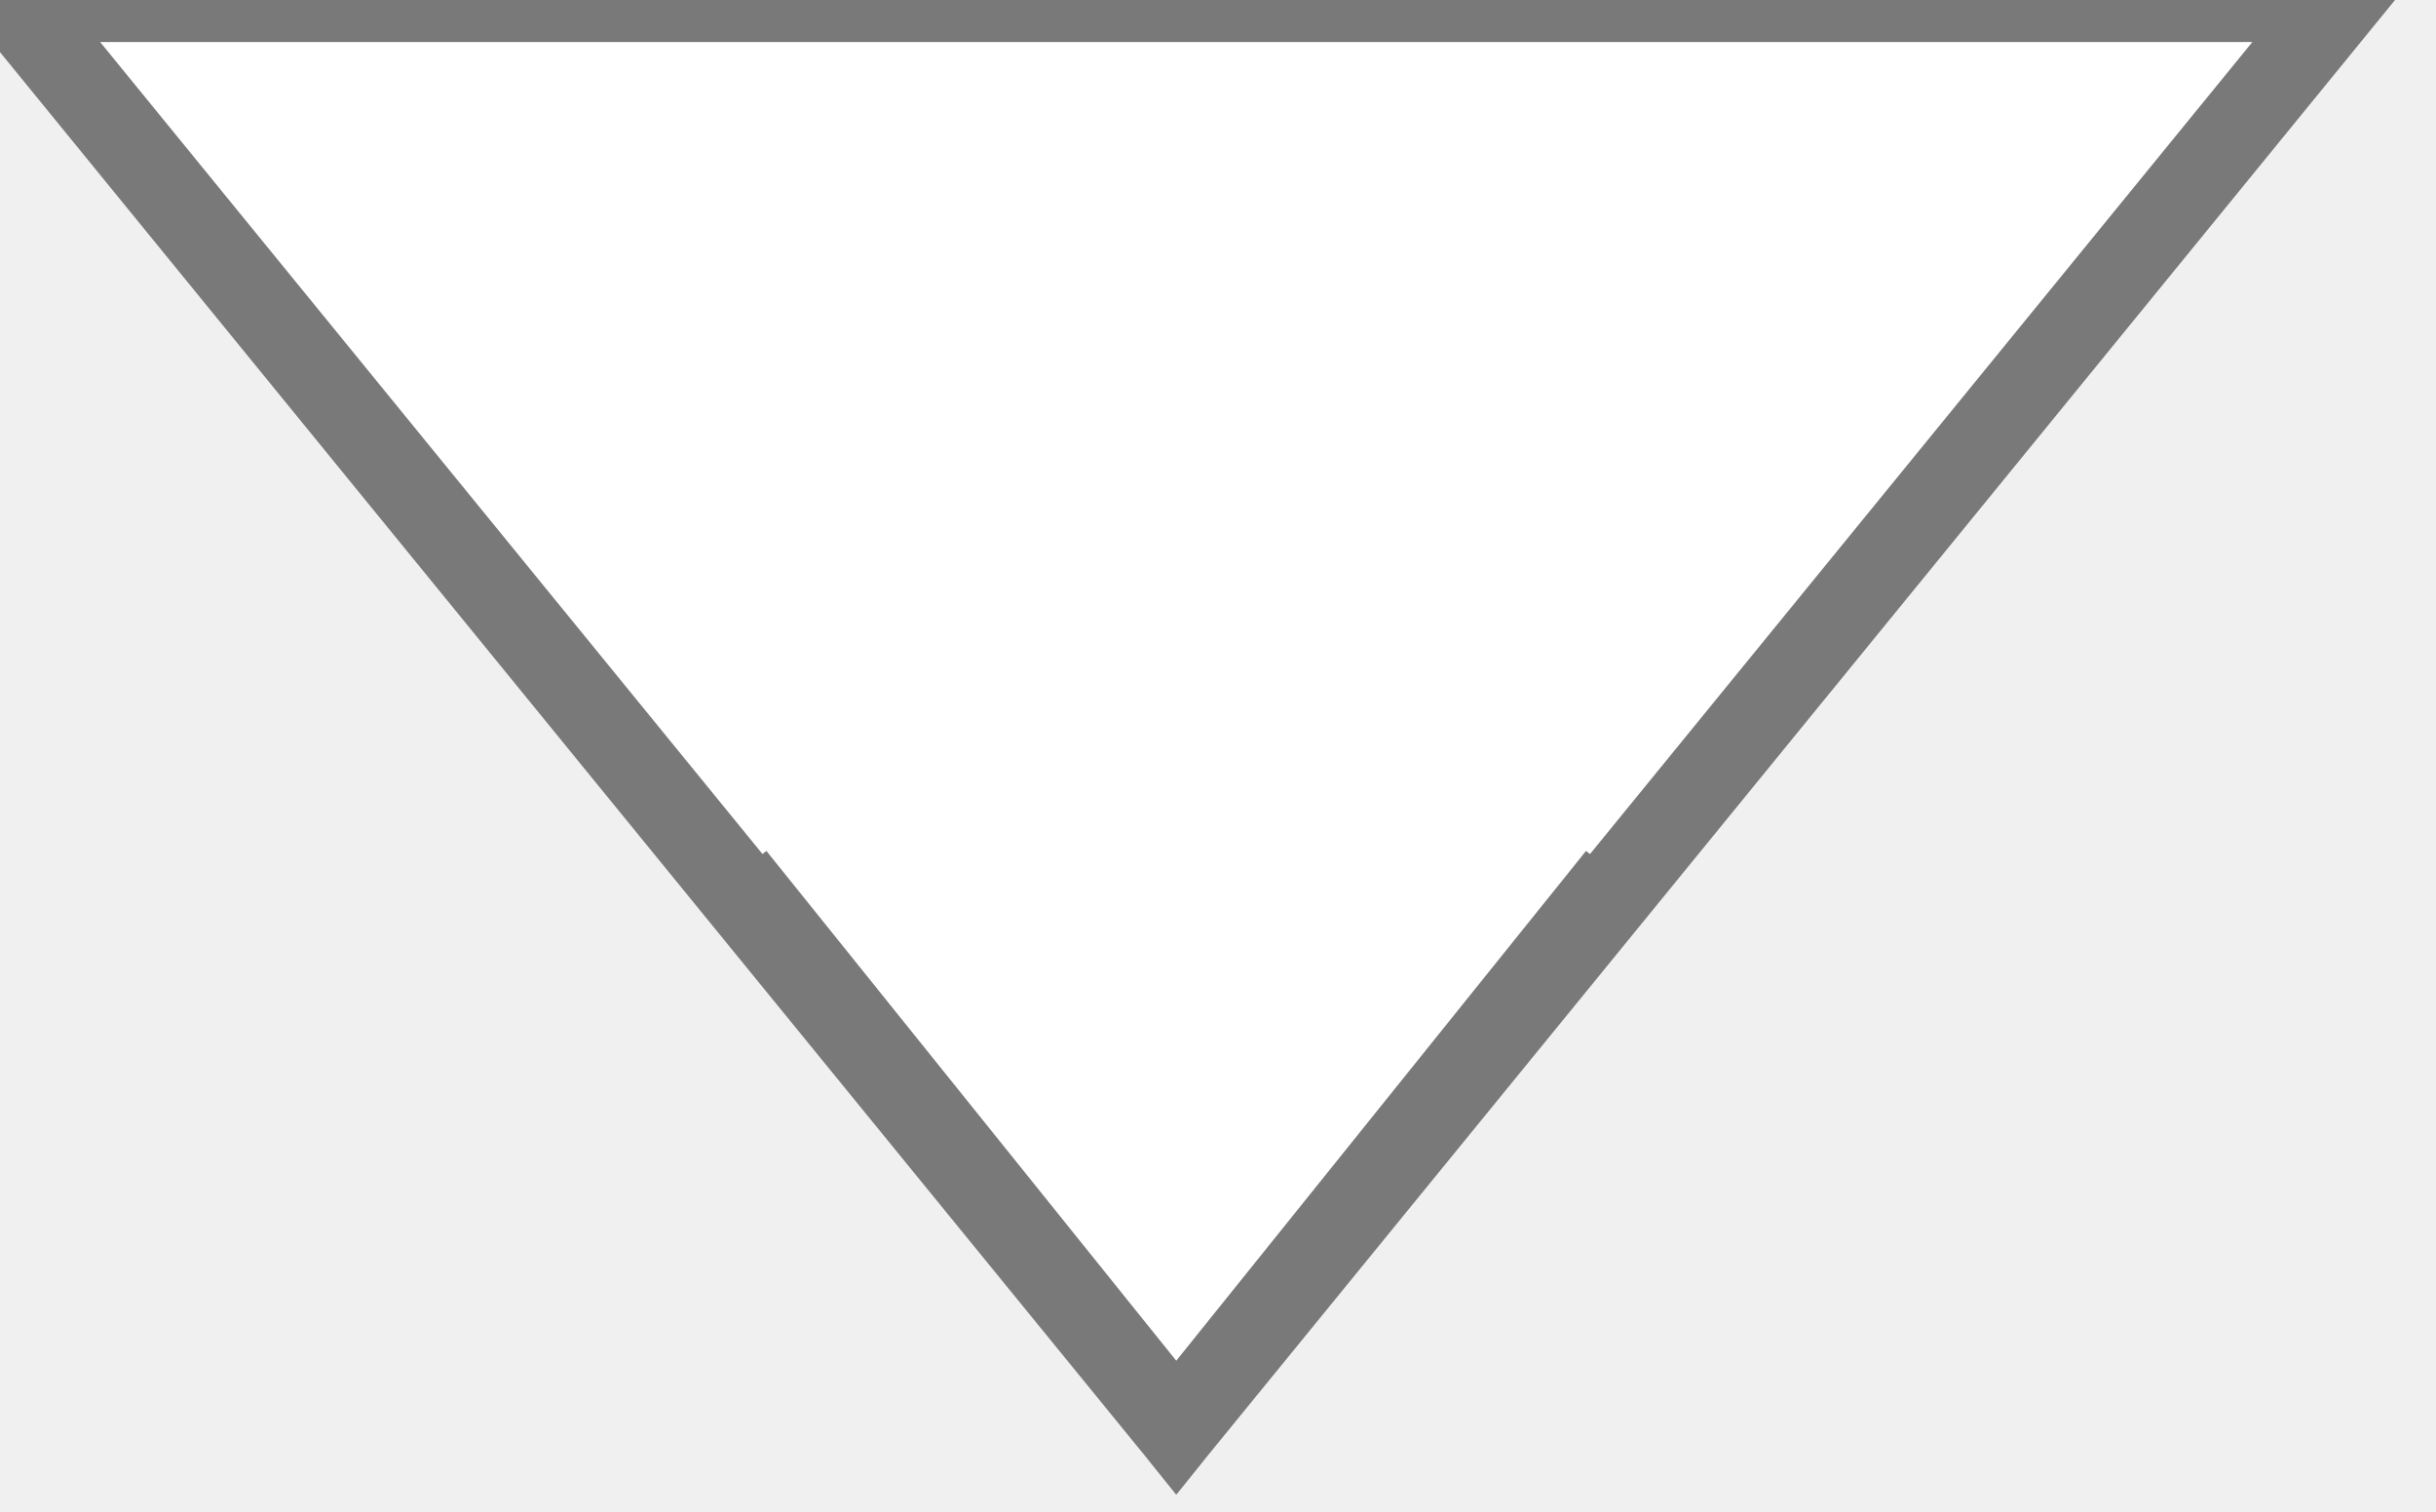
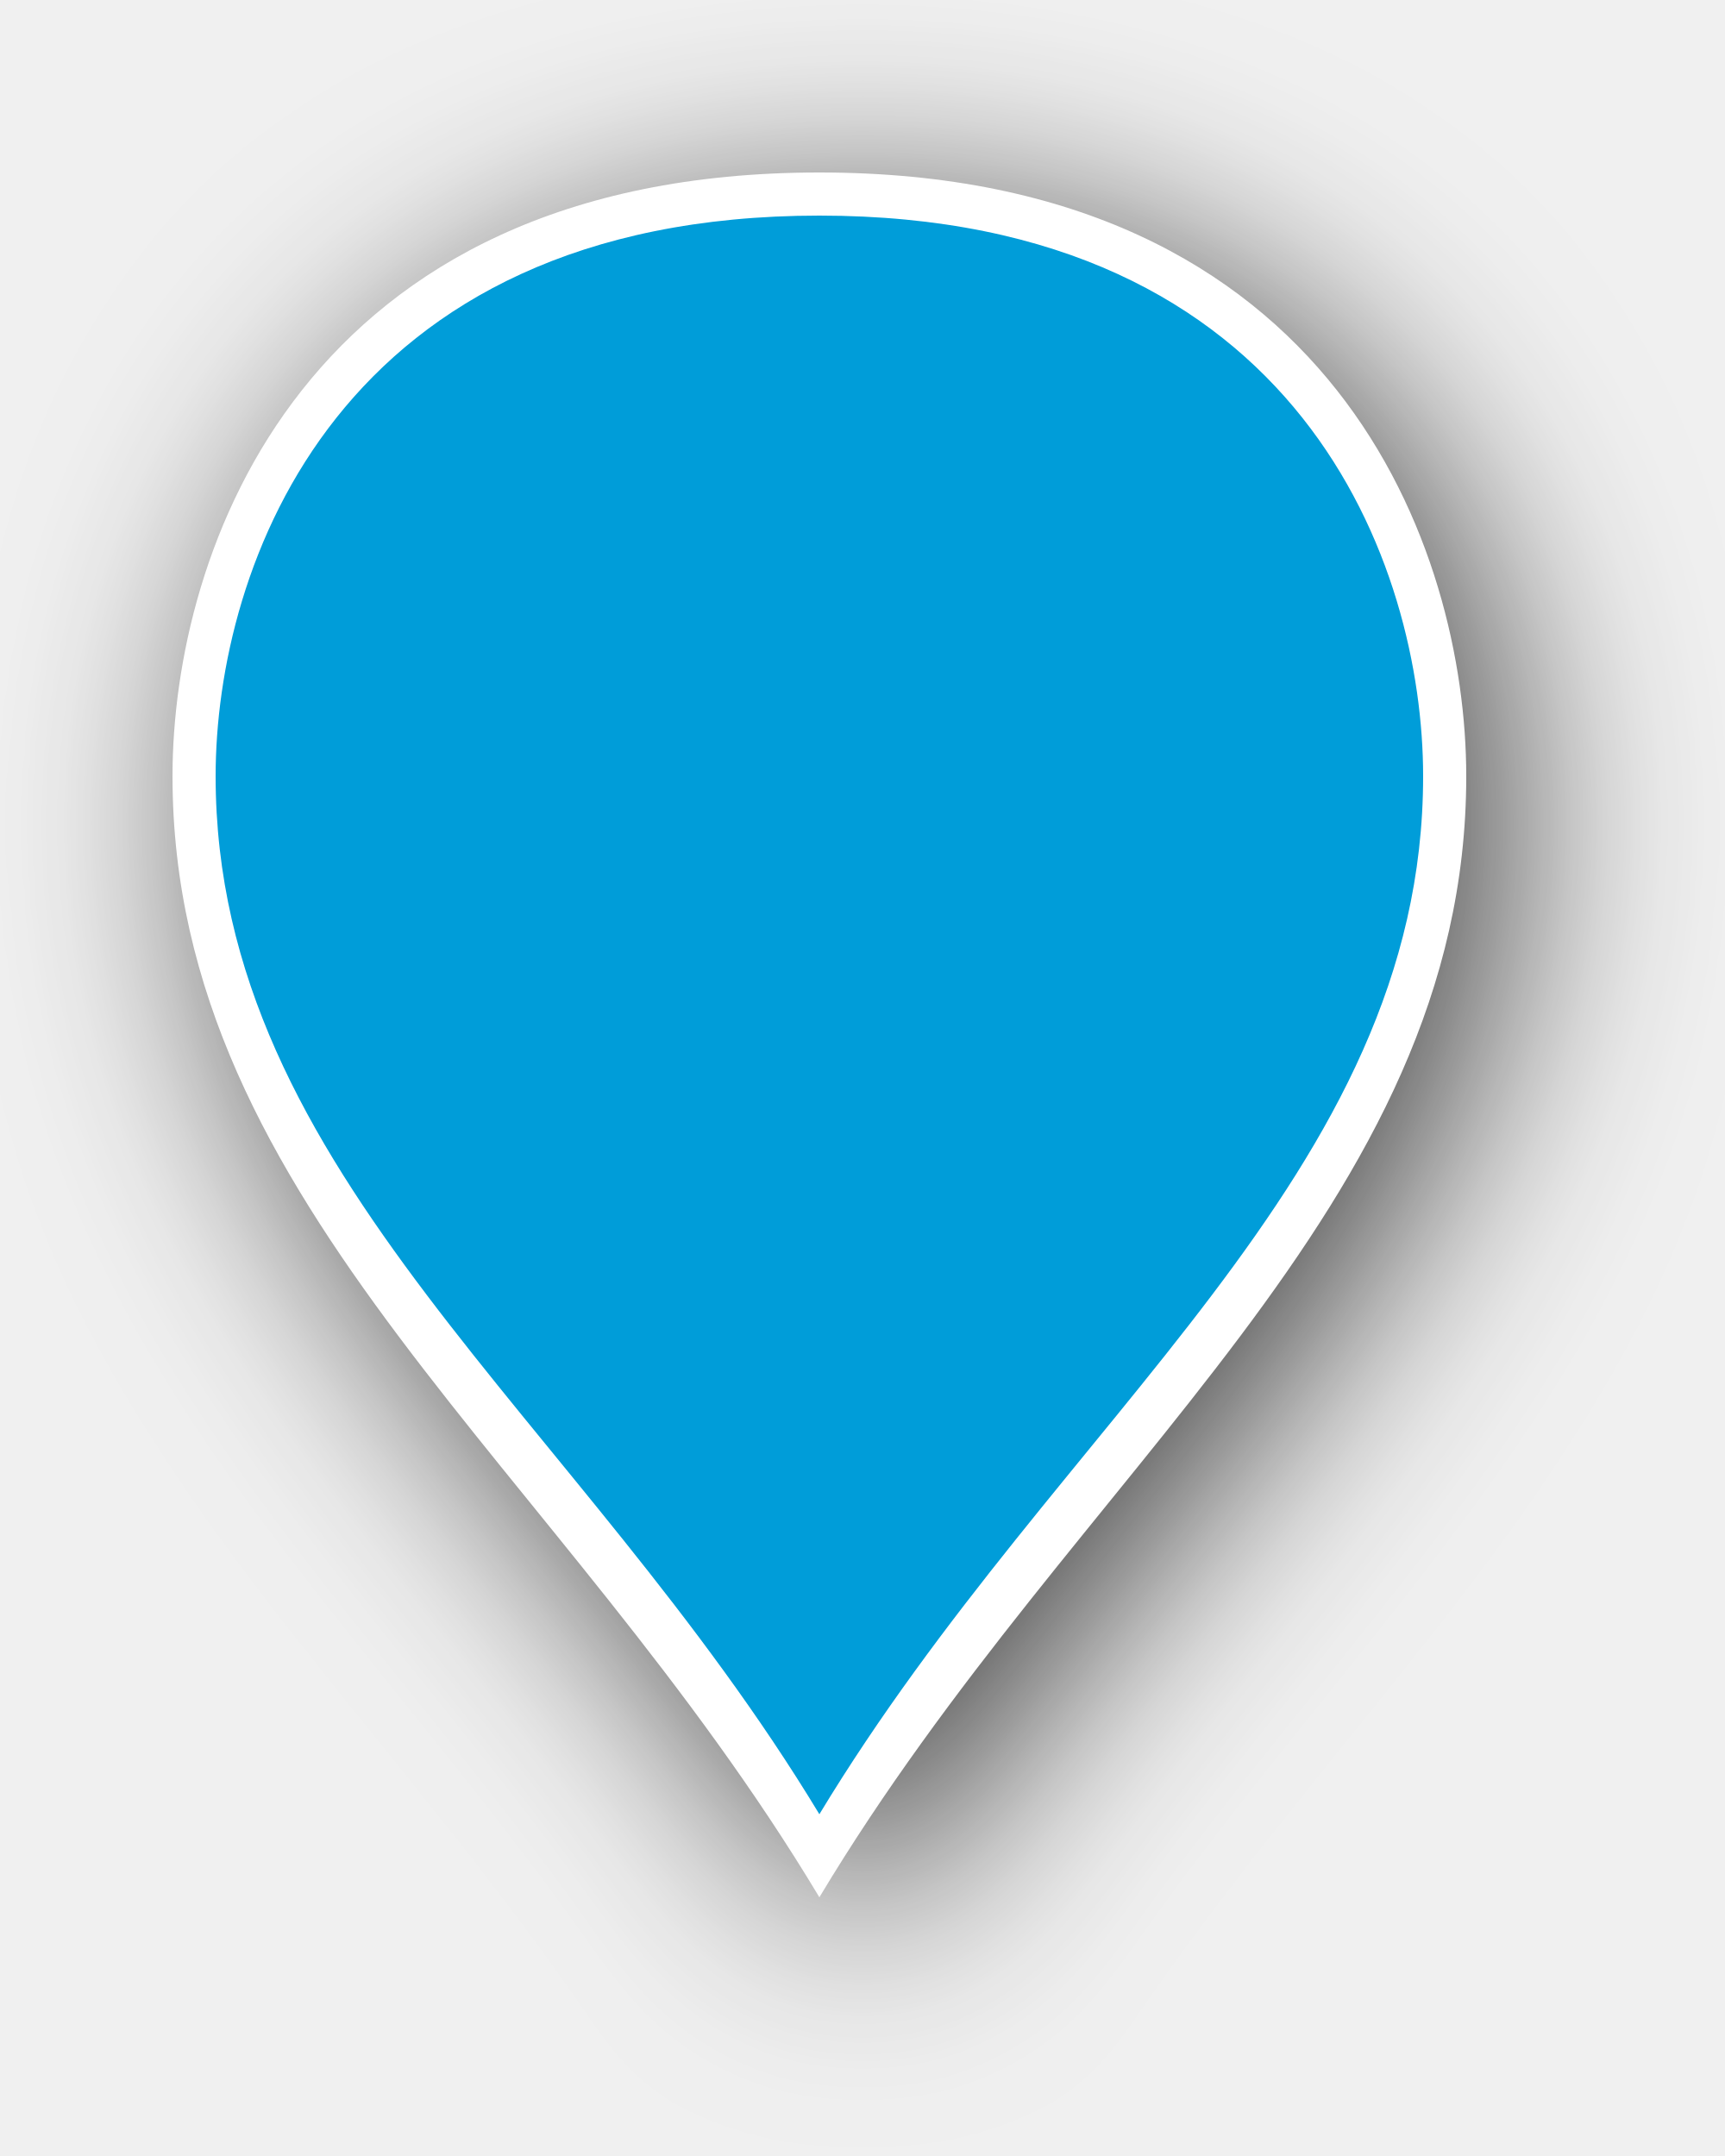
- <svg xmlns="http://www.w3.org/2000/svg" version="1.1" width="29px" height="18px">
-   <g transform="matrix(1 0 0 1 -1129 -841 )">
-     <path d="M 8.734 10.445  L 19.271 10.445  L 14.003 17  L 0.139 0  L 27.867 0  L 14.003 17  L 8.734 10.445  Z " fill-rule="nonzero" fill="#ffffff" stroke="none" transform="matrix(1 0 0 1 1129 841 )" />
-     <path d="M 19.271 10.445  L 14.003 17  L 0.139 0  L 27.867 0  L 14.003 17  L 8.734 10.445  " stroke-width="1" stroke="#797979" fill="none" transform="matrix(1 0 0 1 1129 841 )" />
+ <svg xmlns="http://www.w3.org/2000/svg" xmlns:xlink="http://www.w3.org/1999/xlink" version="1.1" width="40px" height="50px">
+   <defs>
+     <filter x="1030px" y="611px" width="40px" height="50px" filterUnits="userSpaceOnUse" id="filter88">
+       <feOffset dx="1" dy="1" in="SourceAlpha" result="shadowOffsetInner" />
+       <feGaussianBlur stdDeviation="2.5" in="shadowOffsetInner" result="shadowGaussian" />
+       <feComposite in2="shadowGaussian" operator="atop" in="SourceAlpha" result="shadowComposite" />
+       <feColorMatrix type="matrix" values="0 0 0 0 0  0 0 0 0 0  0 0 0 0 0  0 0 0 0.698 0  " in="shadowComposite" />
+     </filter>
+     <g id="widget89">
+       <path d="M 1049 654.037  C 1043.2 644.407  1034.5 638.63  1034.5 629  C 1034.5 623.986  1037.4 615.5  1049 615.5  C 1060.6 615.5  1063.5 623.986  1063.5 629  C 1063.5 638.63  1054.8 644.407  1049 654.037  Z " fill-rule="nonzero" fill="#009dd9" stroke="none" />
+       <path d="M 1049 655  C 1043 645  1034 639  1034 629  C 1034 623.8  1037 615  1049 615  C 1061 615  1064 623.8  1064 629  C 1064 639  1055 645  1049 655  Z M 1049 653.074  C 1054.6 643.815  1063 638.259  1063 629  C 1063 624.171  1060.2 616  1049 616  C 1037.8 616  1035 624.171  1035 629  C 1035 638.259  1043.4 643.815  1049 653.074  Z " fill-rule="nonzero" fill="#ffffff" stroke="none" />
+     </g>
+   </defs>
+   <g transform="matrix(1 0 0 1 -1030 -611 )">
+     <use xlink:href="#widget89" filter="url(#filter88)" />
+     <use xlink:href="#widget89" />
  </g>
</svg>
